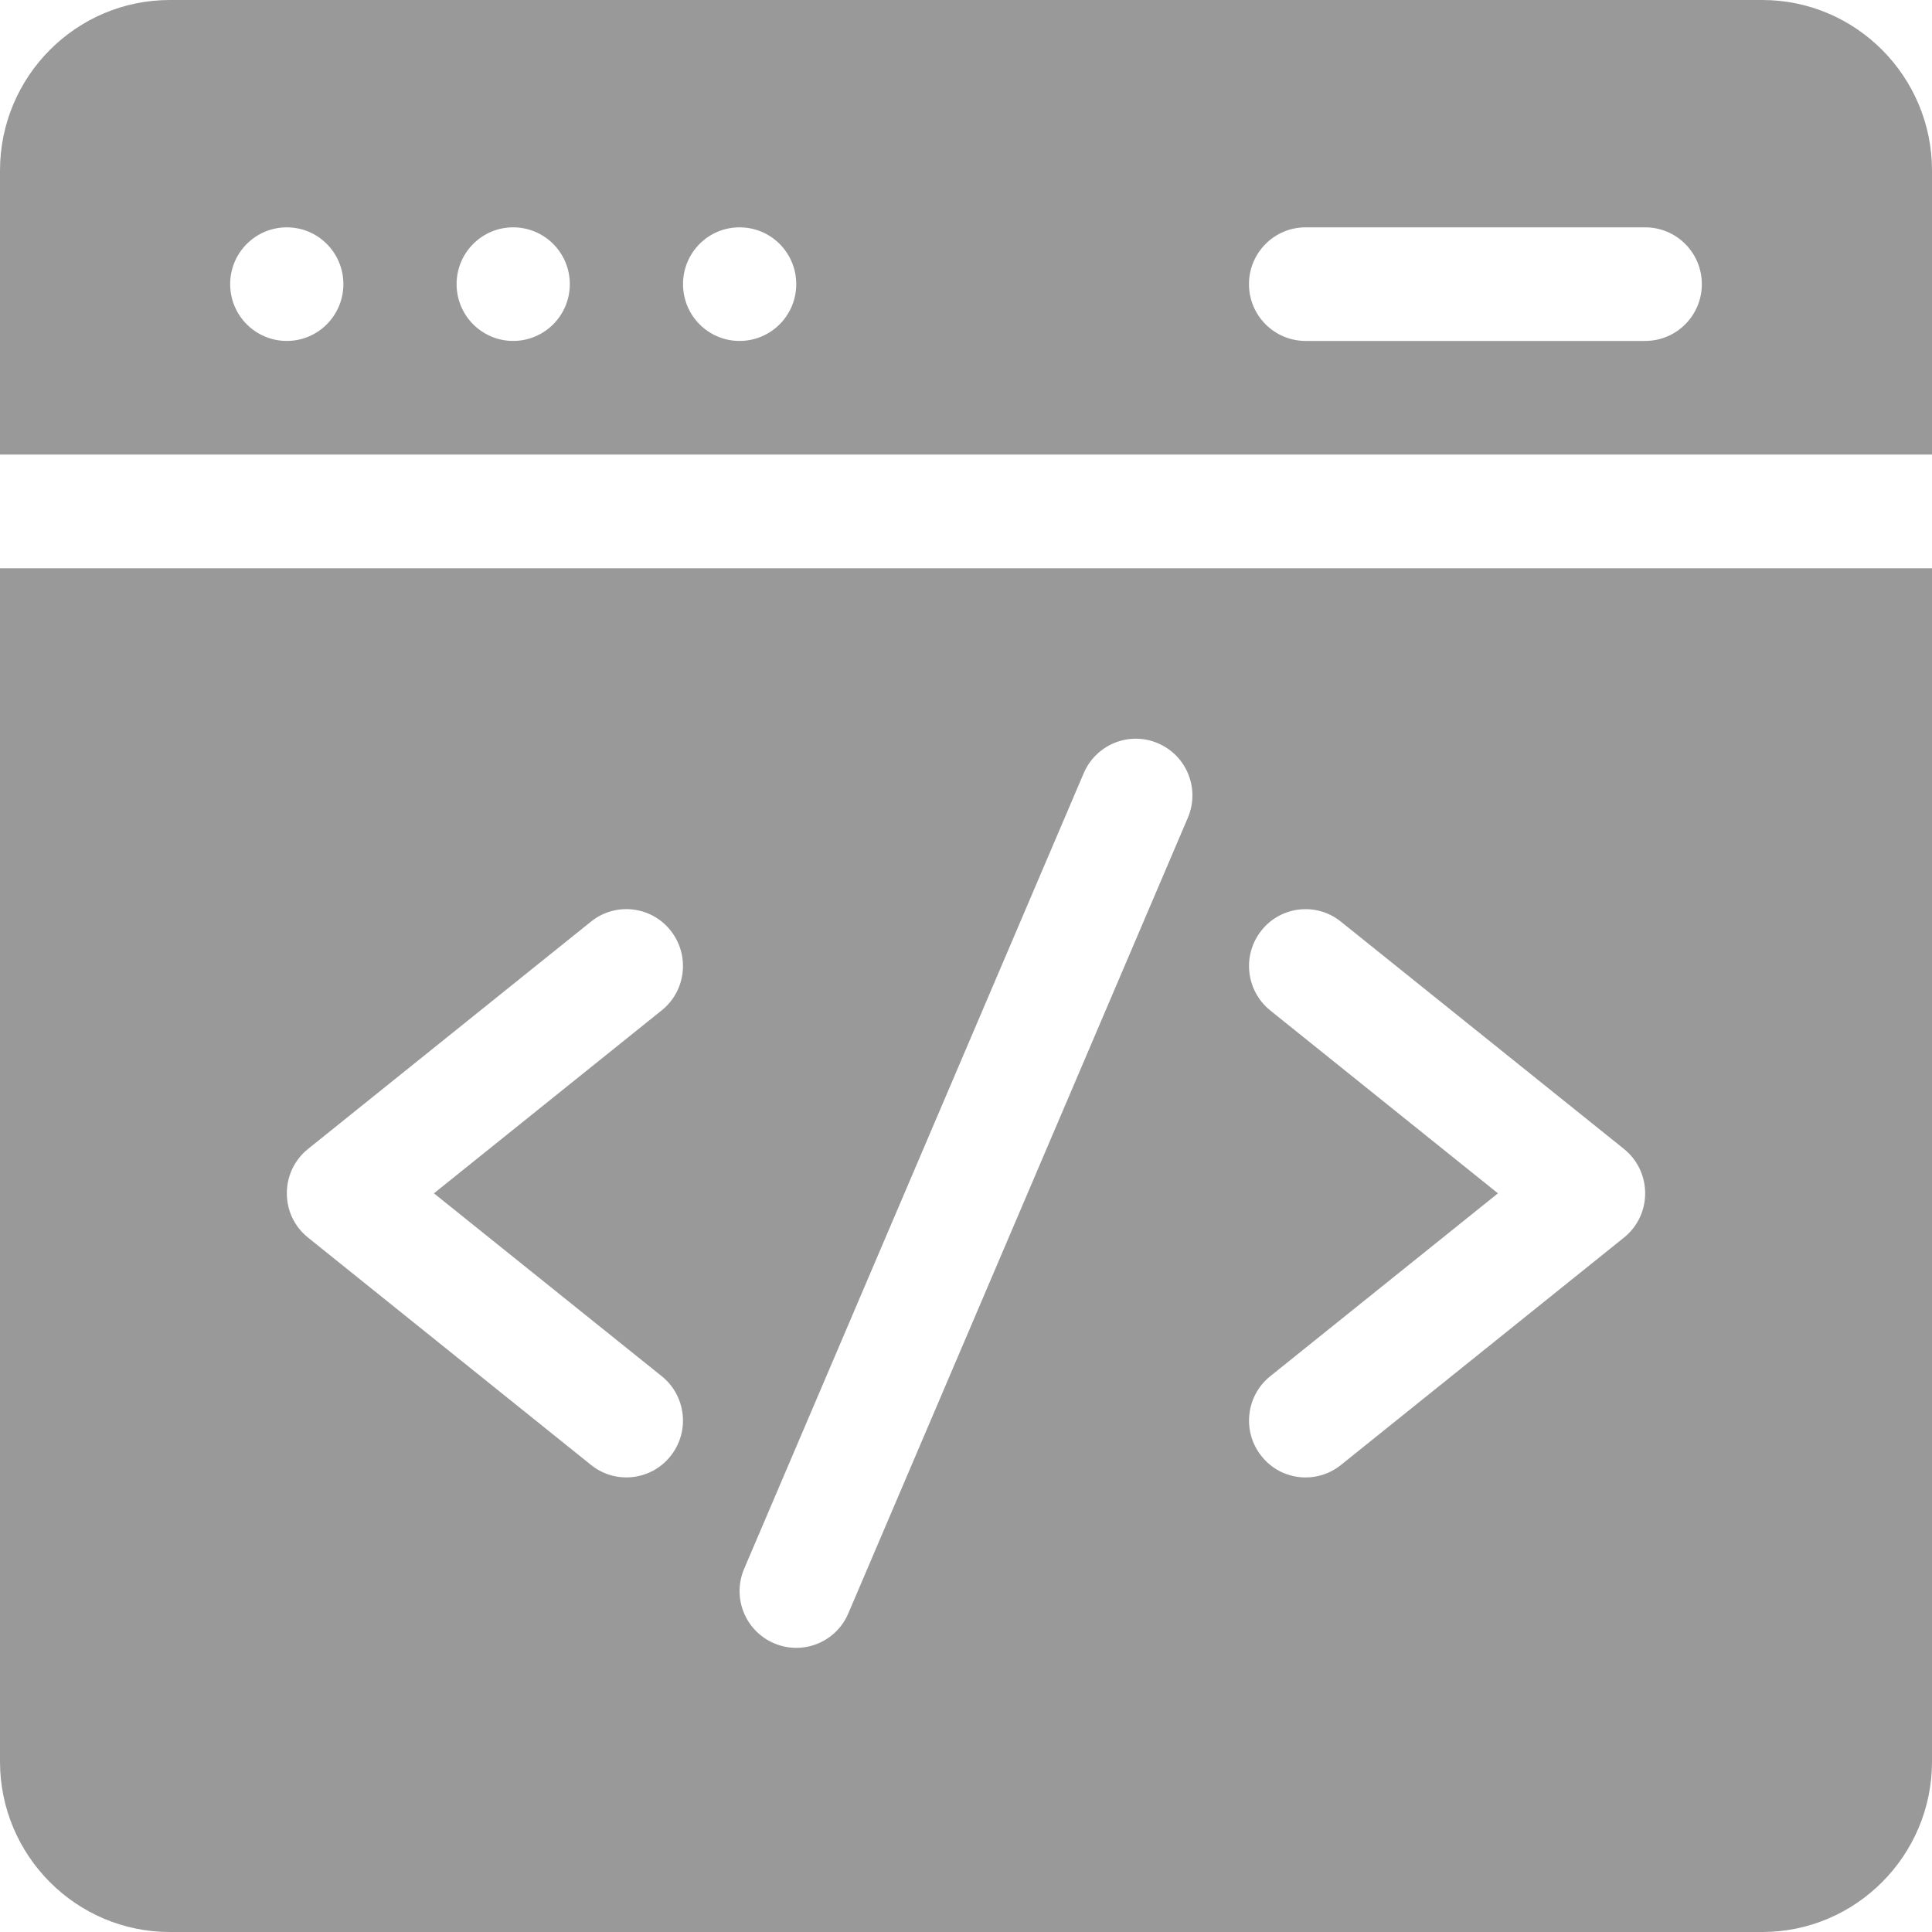
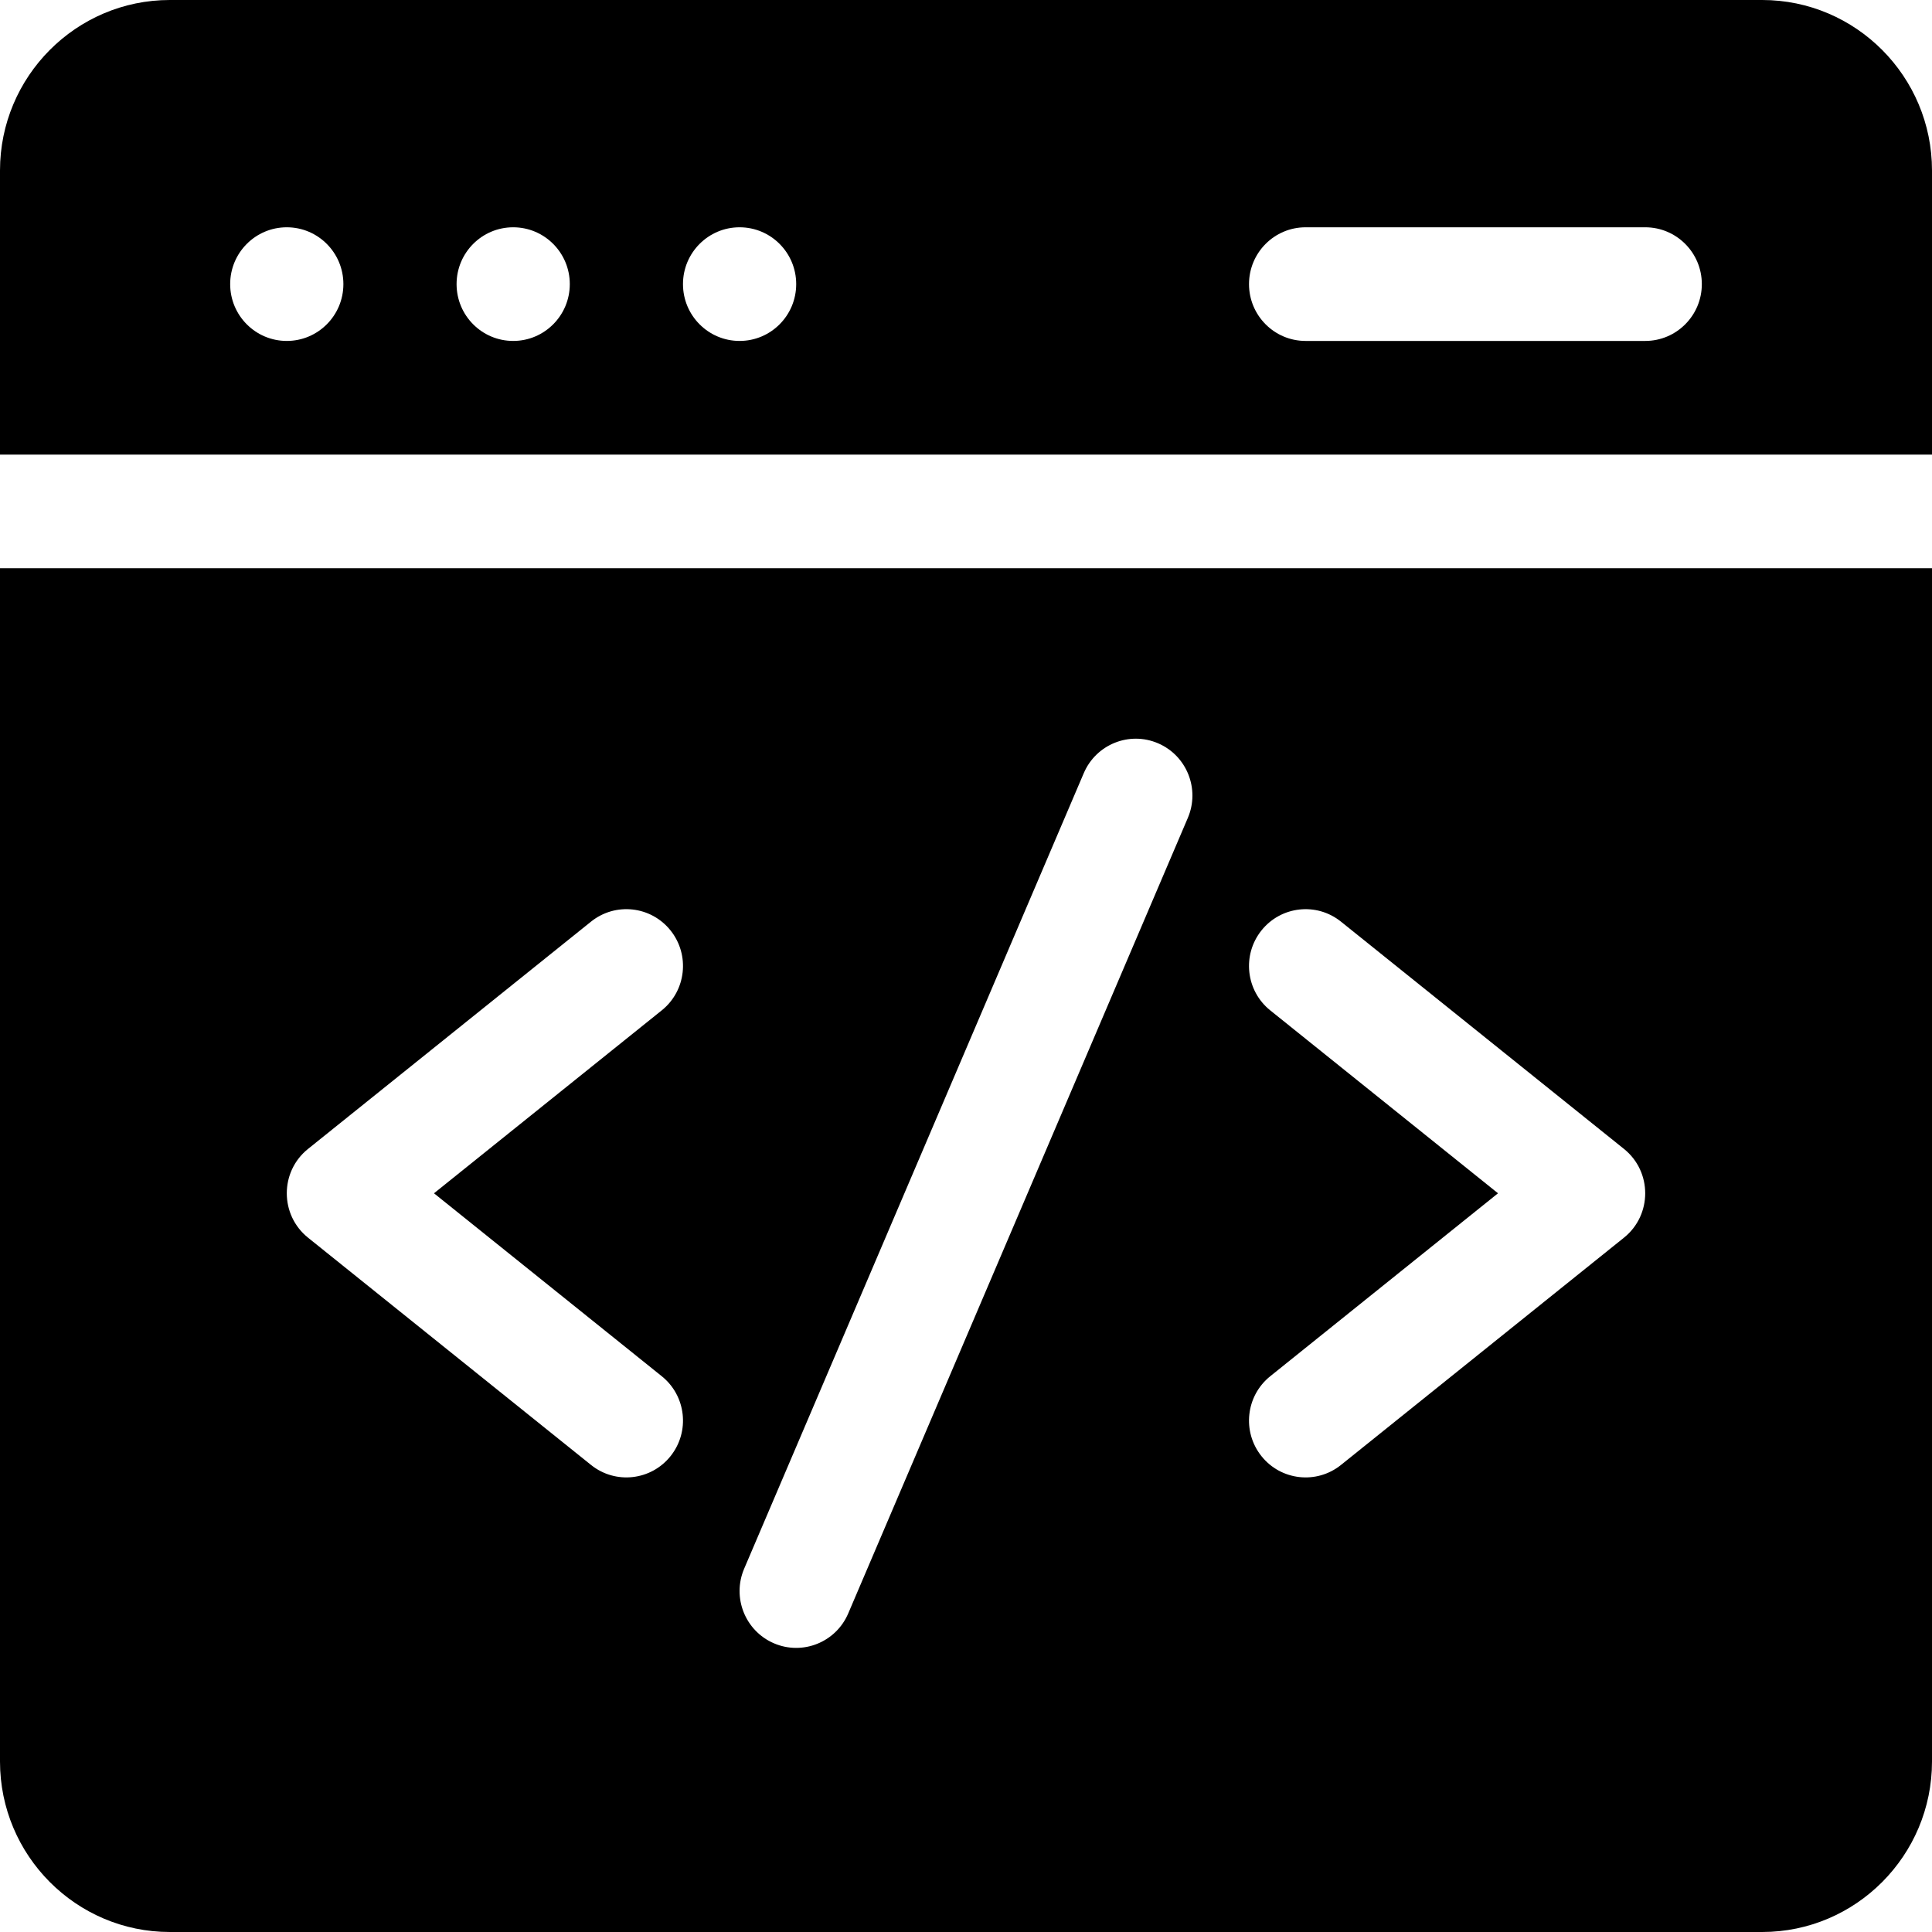
- <svg xmlns="http://www.w3.org/2000/svg" width="15" height="15" viewBox="0 0 15 15" fill="none">
-   <path d="M15 3.529V1.324C15 0.594 14.409 0 13.682 0H1.318C0.591 0 0 0.594 0 1.324V3.529H15ZM10.137 1.765H12.773C13.016 1.765 13.213 1.962 13.213 2.206C13.213 2.45 13.016 2.647 12.773 2.647H10.137C9.894 2.647 9.697 2.45 9.697 2.206C9.697 1.962 9.894 1.765 10.137 1.765ZM5.742 1.765C5.985 1.765 6.182 1.962 6.182 2.206C6.182 2.45 5.985 2.647 5.742 2.647C5.499 2.647 5.303 2.45 5.303 2.206C5.303 1.962 5.499 1.765 5.742 1.765ZM3.984 1.765C4.227 1.765 4.424 1.962 4.424 2.206C4.424 2.45 4.227 2.647 3.984 2.647C3.742 2.647 3.545 2.45 3.545 2.206C3.545 1.962 3.742 1.765 3.984 1.765ZM2.227 1.765C2.469 1.765 2.666 1.962 2.666 2.206C2.666 2.45 2.469 2.647 2.227 2.647C1.984 2.647 1.787 2.45 1.787 2.206C1.787 1.962 1.984 1.765 2.227 1.765Z" fill="#999999" />
-   <path d="M0 4.412V13.677C0 14.406 0.591 15 1.318 15H13.682C14.409 15 15 14.406 15 13.677V4.412H0ZM5.138 10.685C5.327 10.837 5.358 11.115 5.206 11.305C5.055 11.495 4.778 11.526 4.589 11.374L2.392 9.609C2.172 9.433 2.172 9.097 2.392 8.92L4.589 7.155C4.778 7.003 5.055 7.034 5.206 7.224C5.358 7.415 5.327 7.692 5.138 7.844L3.369 9.265L5.138 10.685ZM9.222 6.35L6.586 12.527C6.49 12.751 6.232 12.854 6.009 12.758C5.785 12.662 5.682 12.403 5.778 12.179L8.414 6.003C8.51 5.779 8.768 5.675 8.991 5.771C9.215 5.867 9.318 6.126 9.222 6.35ZM12.608 9.609L10.411 11.374C10.222 11.526 9.945 11.496 9.794 11.305C9.642 11.115 9.673 10.837 9.862 10.685L11.63 9.265L9.862 7.845C9.673 7.692 9.642 7.415 9.794 7.224C9.945 7.034 10.222 7.003 10.411 7.156L12.608 8.92C12.828 9.097 12.828 9.433 12.608 9.609Z" fill="#999999" />
+ <svg xmlns="http://www.w3.org/2000/svg" width="160" height="160" viewBox="0 0 160 160" fill="none">
+   <path d="M160 37.647V14.118C160 6.333 153.692 0 145.938 0H14.062C6.308 0 0 6.333 0 14.118V37.647H160ZM108.125 18.823H136.25C138.839 18.823 140.938 20.93 140.938 23.529C140.938 26.128 138.839 28.235 136.25 28.235H108.125C105.536 28.235 103.438 26.128 103.438 23.529C103.438 20.93 105.536 18.823 108.125 18.823ZM61.25 18.823C63.839 18.823 65.938 20.93 65.938 23.529C65.938 26.128 63.839 28.235 61.25 28.235C58.661 28.235 56.562 26.128 56.562 23.529C56.562 20.93 58.661 18.823 61.25 18.823ZM42.5 18.823C45.089 18.823 47.188 20.93 47.188 23.529C47.188 26.128 45.089 28.235 42.5 28.235C39.911 28.235 37.812 26.128 37.812 23.529C37.812 20.93 39.911 18.823 42.5 18.823ZM23.75 18.823C26.339 18.823 28.438 20.93 28.438 23.529C28.438 26.128 26.339 28.235 23.75 28.235C21.161 28.235 19.062 26.128 19.062 23.529C19.062 20.93 21.161 18.823 23.75 18.823Z" fill="black" />
+   <path d="M0 47.059V145.882C0 153.667 6.308 160 14.062 160H145.938C153.692 160 160 153.667 160 145.882V47.059H0ZM54.803 113.972C56.825 115.596 57.153 118.557 55.535 120.587C53.918 122.616 50.968 122.945 48.947 121.321L25.509 102.498C23.166 100.616 23.164 97.031 25.509 95.149L48.947 76.325C50.968 74.701 53.918 75.03 55.535 77.06C57.153 79.089 56.825 82.051 54.803 83.674L35.941 98.823L54.803 113.972ZM98.371 67.736L70.246 133.619C69.226 136.007 66.471 137.114 64.091 136.09C61.712 135.066 60.609 132.3 61.629 129.911L89.754 64.028C90.774 61.64 93.53 60.533 95.909 61.557C98.288 62.581 99.391 65.347 98.371 67.736V67.736ZM134.491 102.498L111.053 121.322C109.035 122.943 106.084 122.619 104.465 120.587C102.847 118.557 103.175 115.596 105.197 113.973L124.059 98.823L105.197 83.675C103.175 82.051 102.847 79.09 104.465 77.06C106.082 75.031 109.032 74.702 111.053 76.326L134.491 95.149C136.834 97.031 136.836 100.615 134.491 102.498V102.498Z" fill="black" />
</svg>
